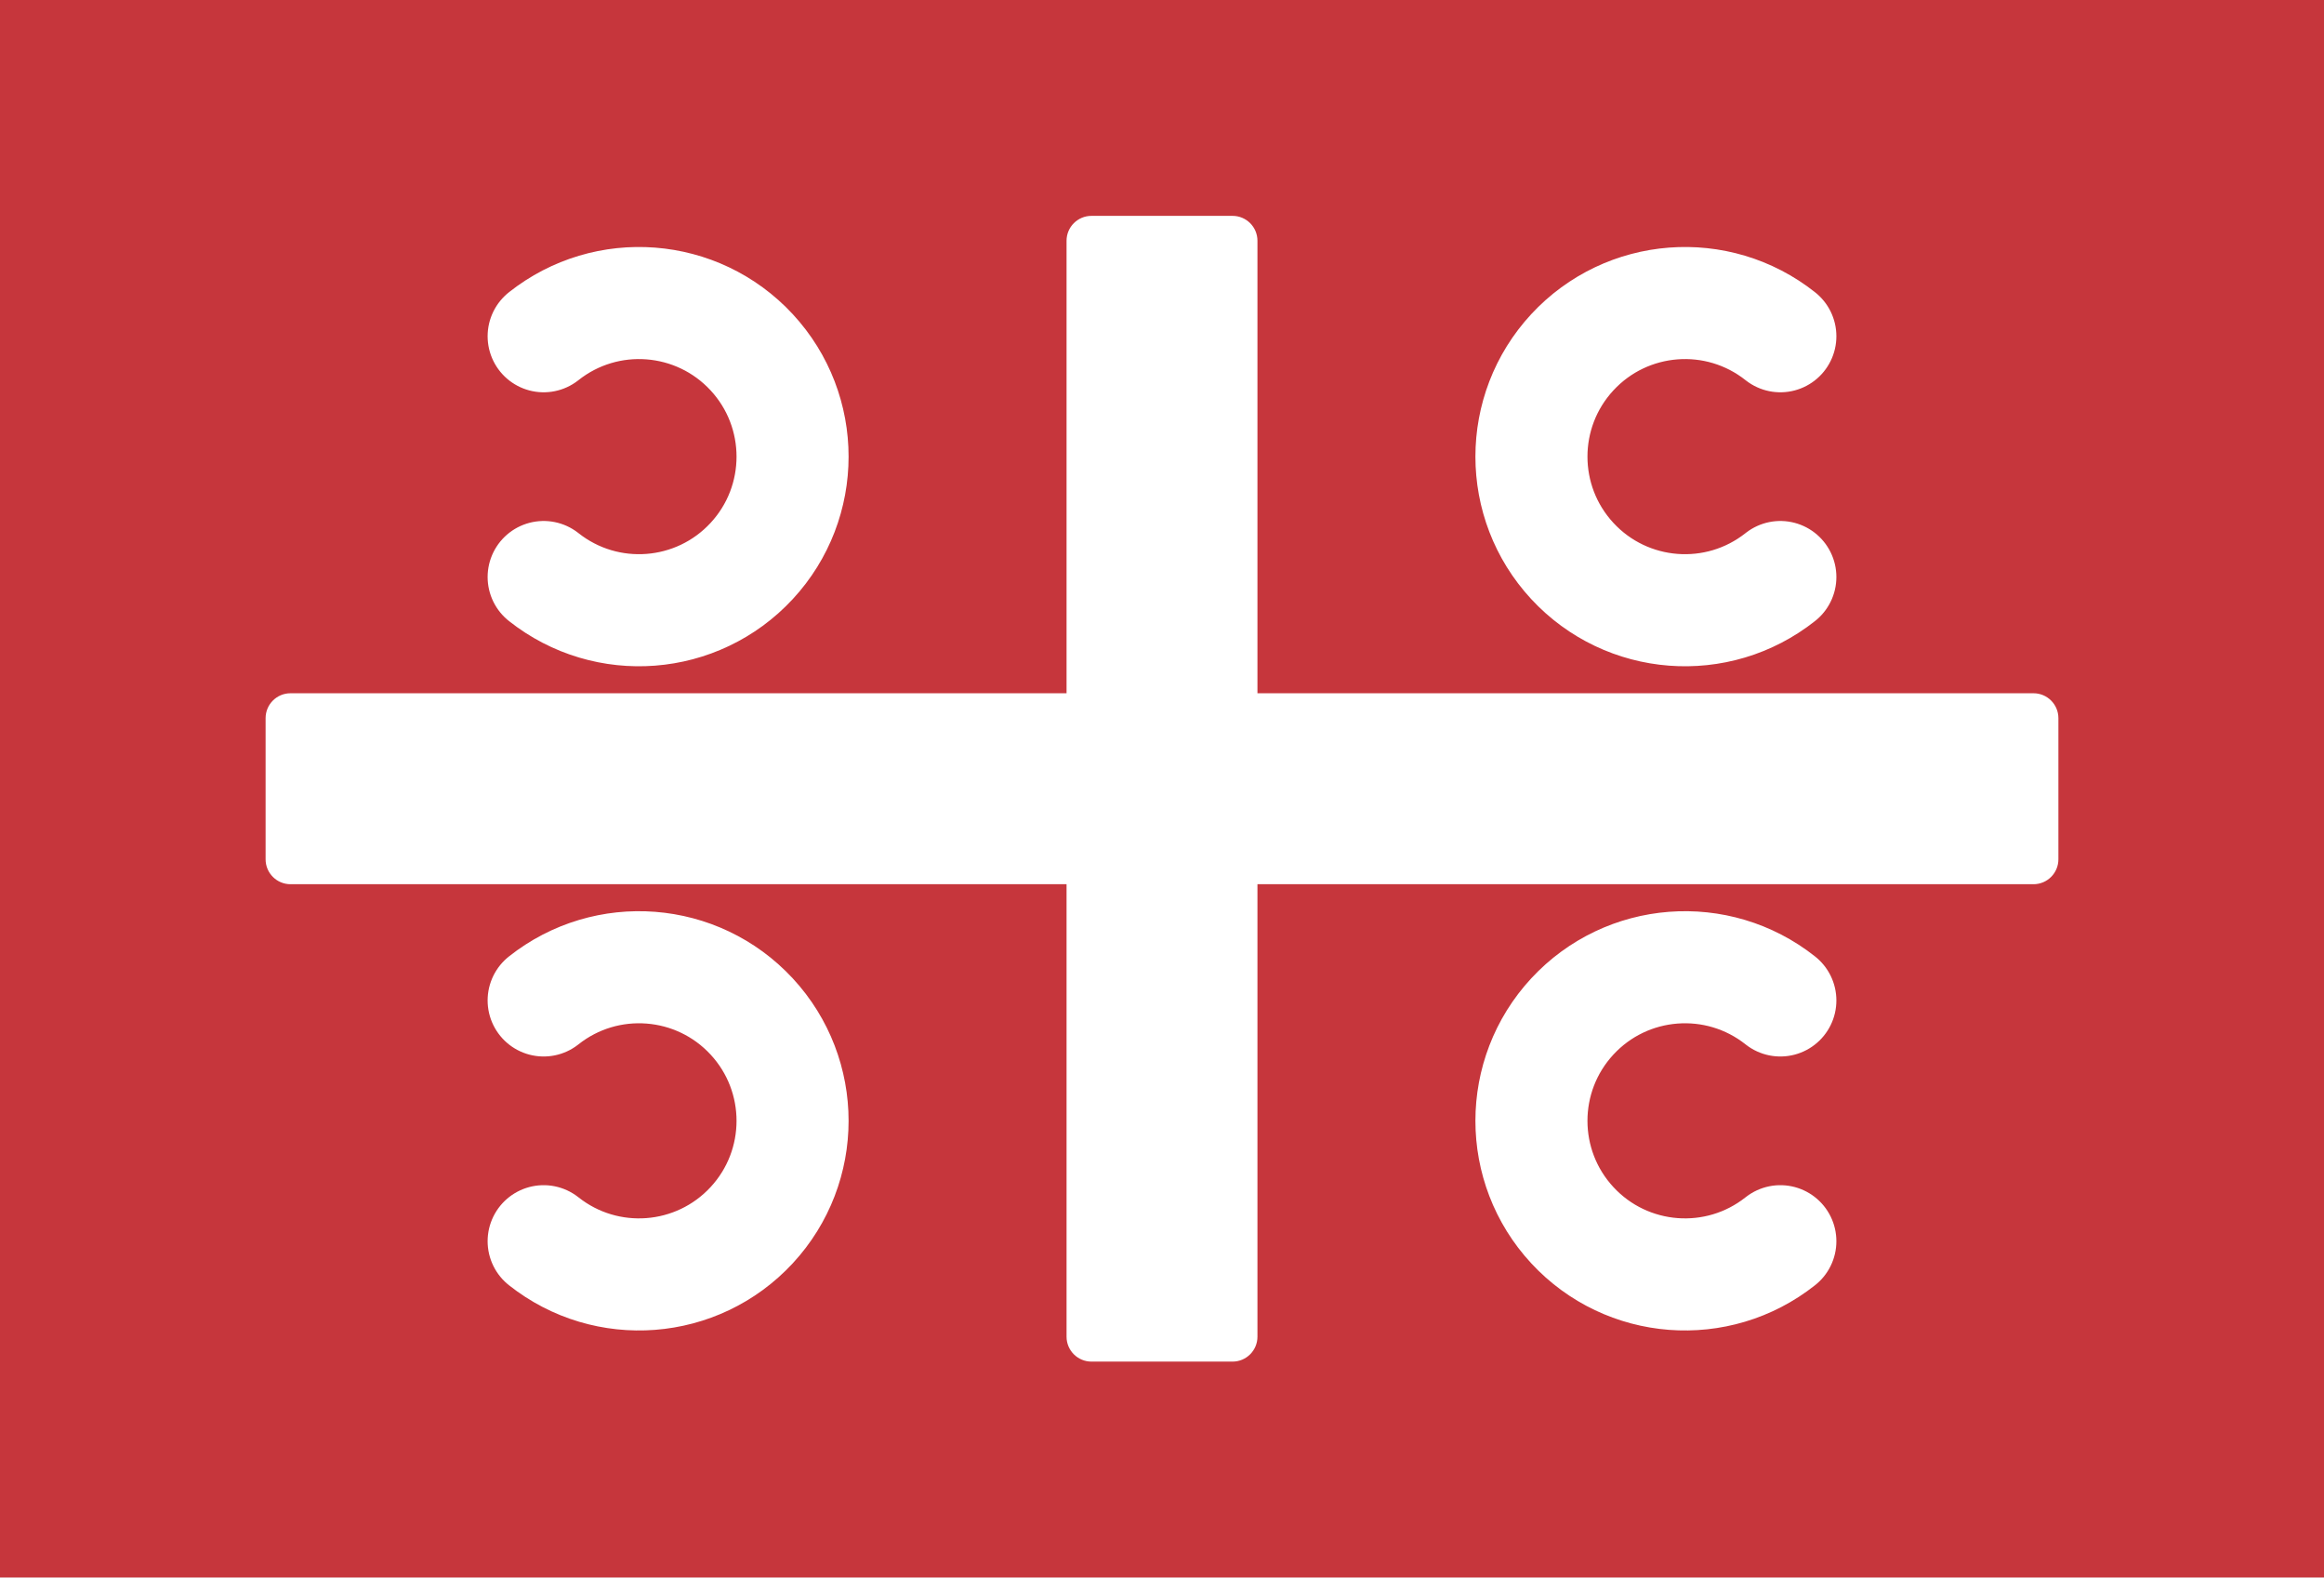
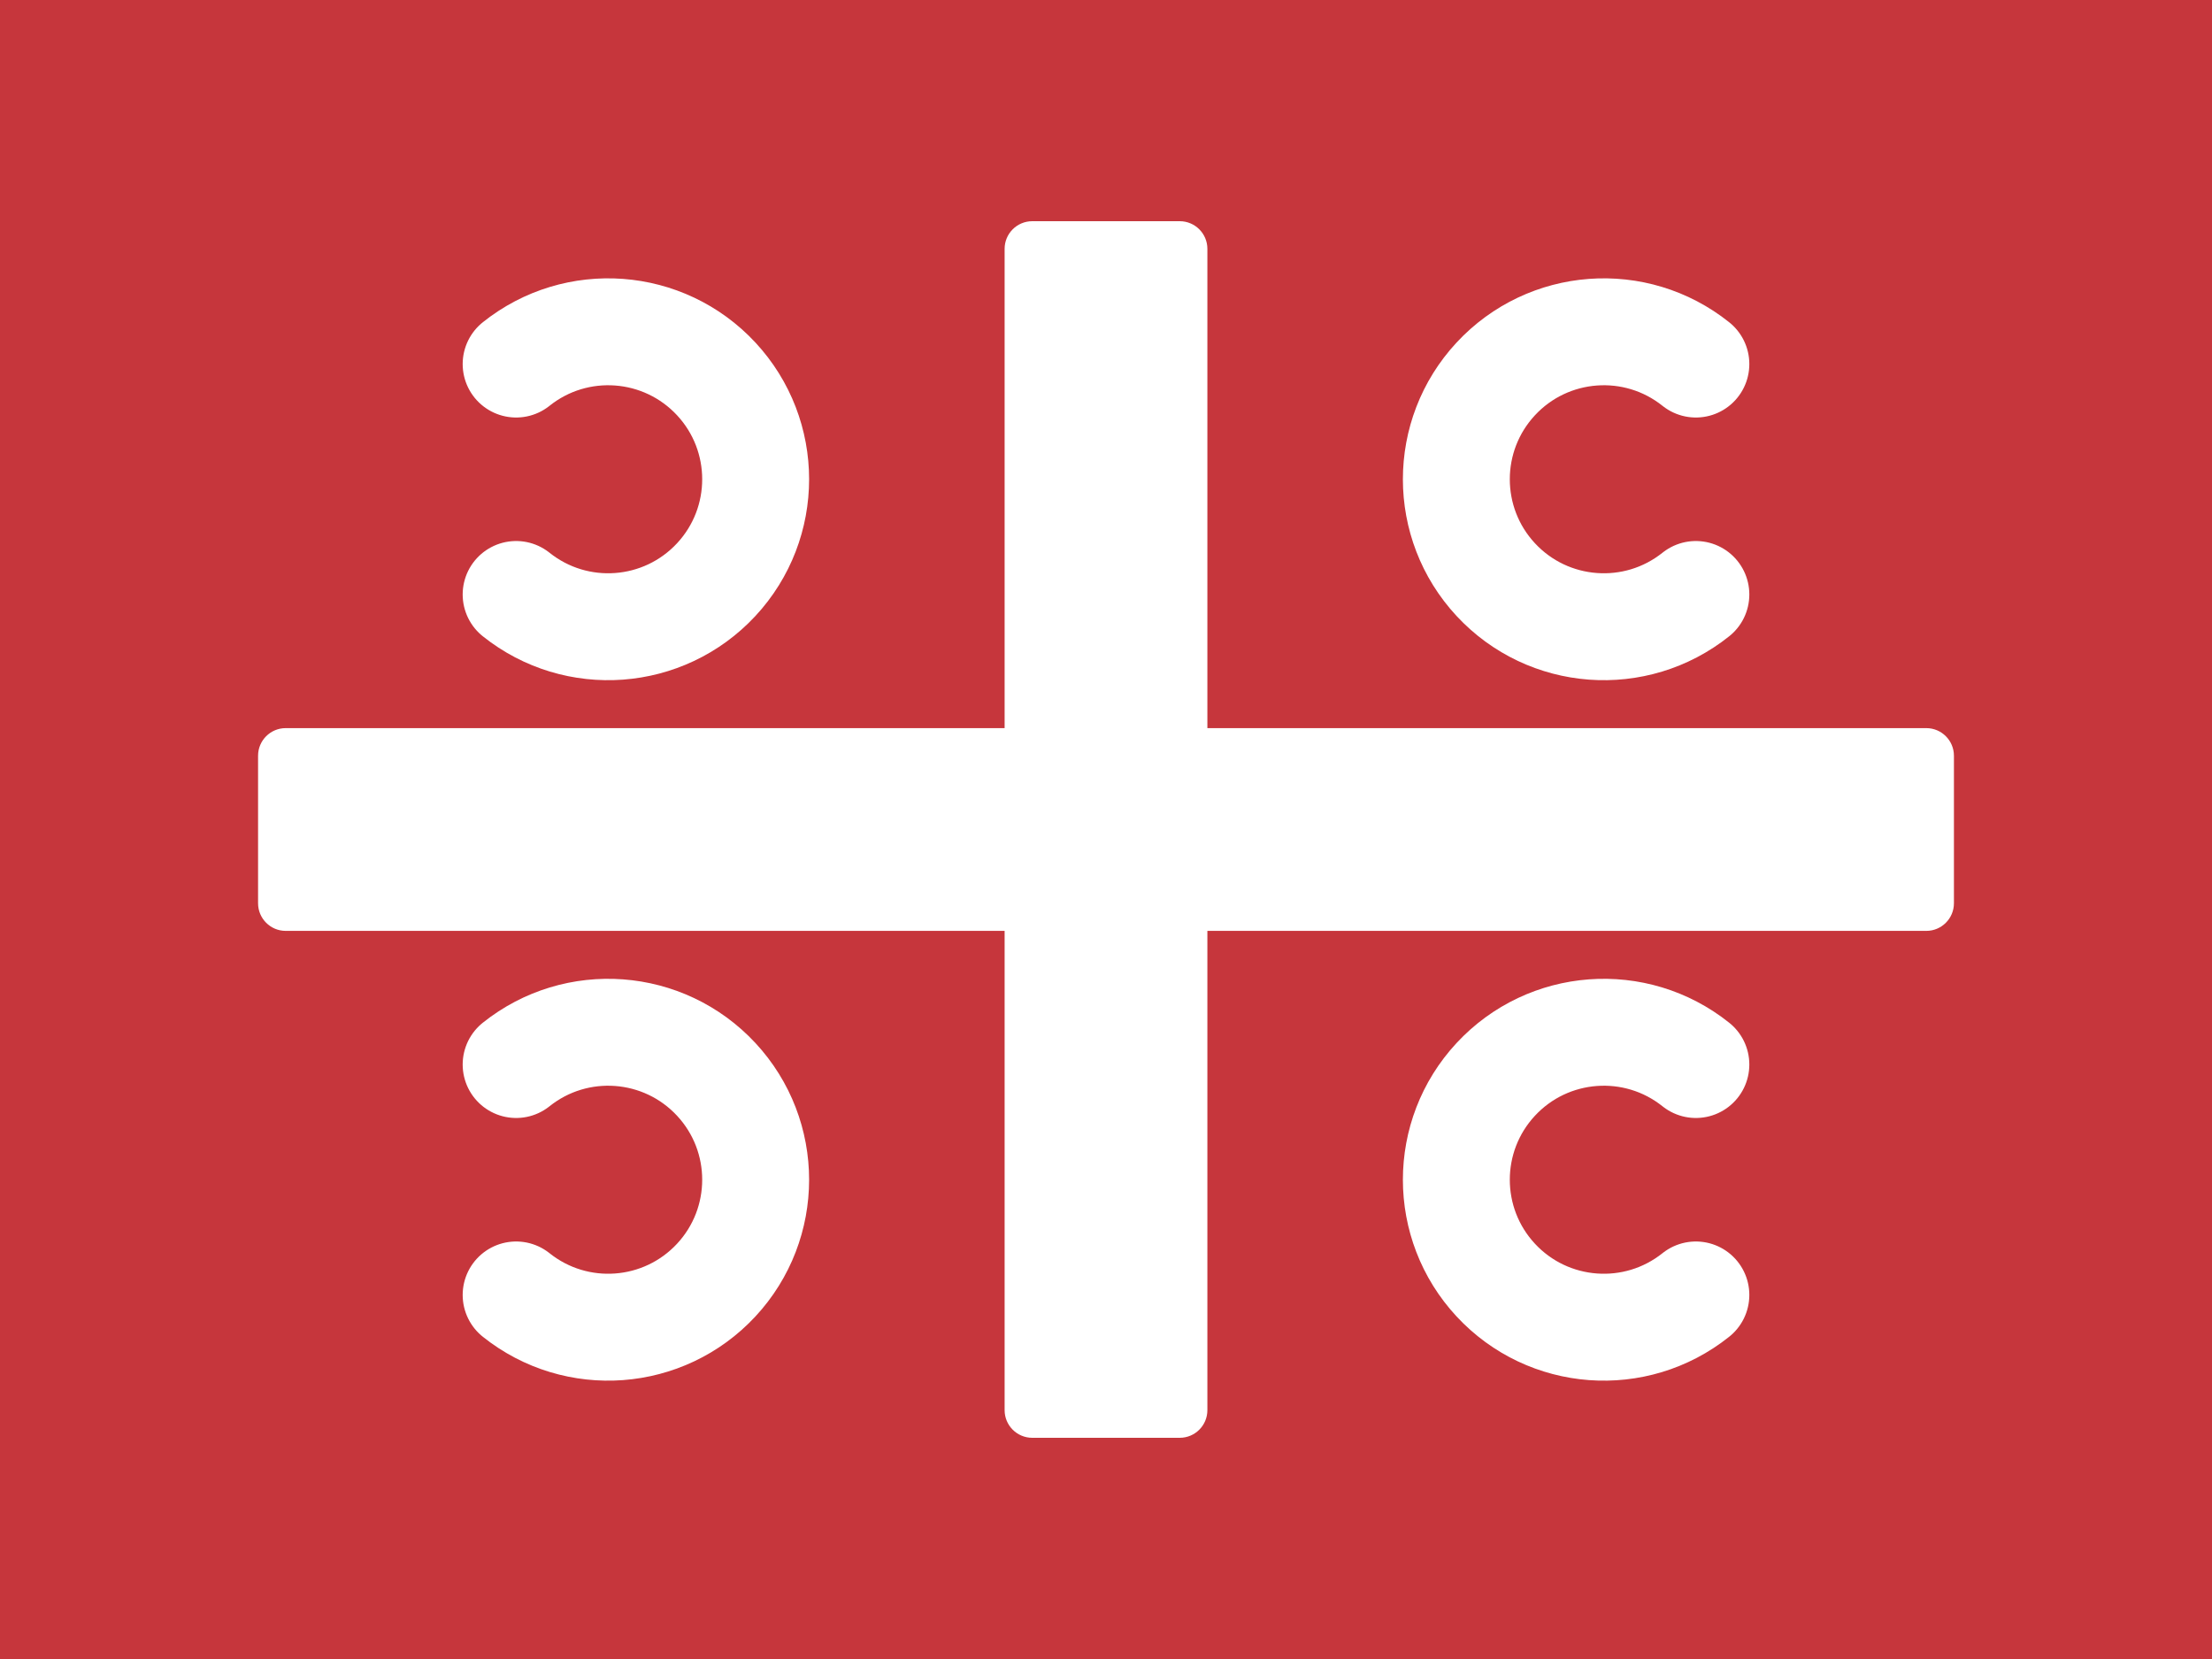
- <svg xmlns="http://www.w3.org/2000/svg" viewBox="0 0 28 19" width="28" height="19" role="img" aria-label="Српска ћирилица — крст са четири оцила">
-   <rect x="0" y="0" width="28" height="19" fill="#C6363C" />
+ <svg xmlns="http://www.w3.org/2000/svg" viewBox="0 0 24 18" width="24" height="18" role="img" aria-label="Српска ћирилица — крст са четири оцила">
+   <rect x="0" y="0" width="24" height="18" fill="#C6363C" />
  <g fill="#ffffff">
-     <rect x="12.85" y="2.6" width="2.3" height="13.8" rx="0.3" />
-     <rect x="3.2" y="8.35" width="21.6" height="2.3" rx="0.3" />
+     <rect x="10.9" y="2.4" width="2.2" height="13.2" rx="0.3" />
+     <rect x="2.8" y="7.9" width="18.4" height="2.2" rx="0.3" />
  </g>
-   <g fill="none" stroke="#ffffff" stroke-width="1.35" stroke-linecap="round">
-     <path transform="translate(7.7 5.5)   scale(-1 1)" d="M1.15 -1.45 A1.85 1.85 0 1 0 1.15 1.45" />
-     <path transform="translate(7.7 13.5)  scale(-1 1)" d="M1.15 -1.45 A1.85 1.85 0 1 0 1.15 1.45" />
-     <path transform="translate(20.3 5.5)" d="M1.15 -1.45 A1.85 1.85 0 1 0 1.15 1.45" />
-     <path transform="translate(20.3 13.5)" d="M1.15 -1.45 A1.85 1.85 0 1 0 1.15 1.45" />
+   <g fill="none" stroke="#ffffff" stroke-width="1.16" stroke-linecap="round">
+     <path transform="translate(6.6 5.2)   scale(-1 1)" d="M1 -1.25 A1.6 1.6 0 1 0 1 1.25" />
+     <path transform="translate(6.6 12.8)  scale(-1 1)" d="M1 -1.25 A1.6 1.6 0 1 0 1 1.25" />
+     <path transform="translate(17.4 5.2)" d="M1 -1.25 A1.6 1.6 0 1 0 1 1.25" />
+     <path transform="translate(17.4 12.8)" d="M1 -1.25 A1.6 1.6 0 1 0 1 1.25" />
  </g>
</svg>
